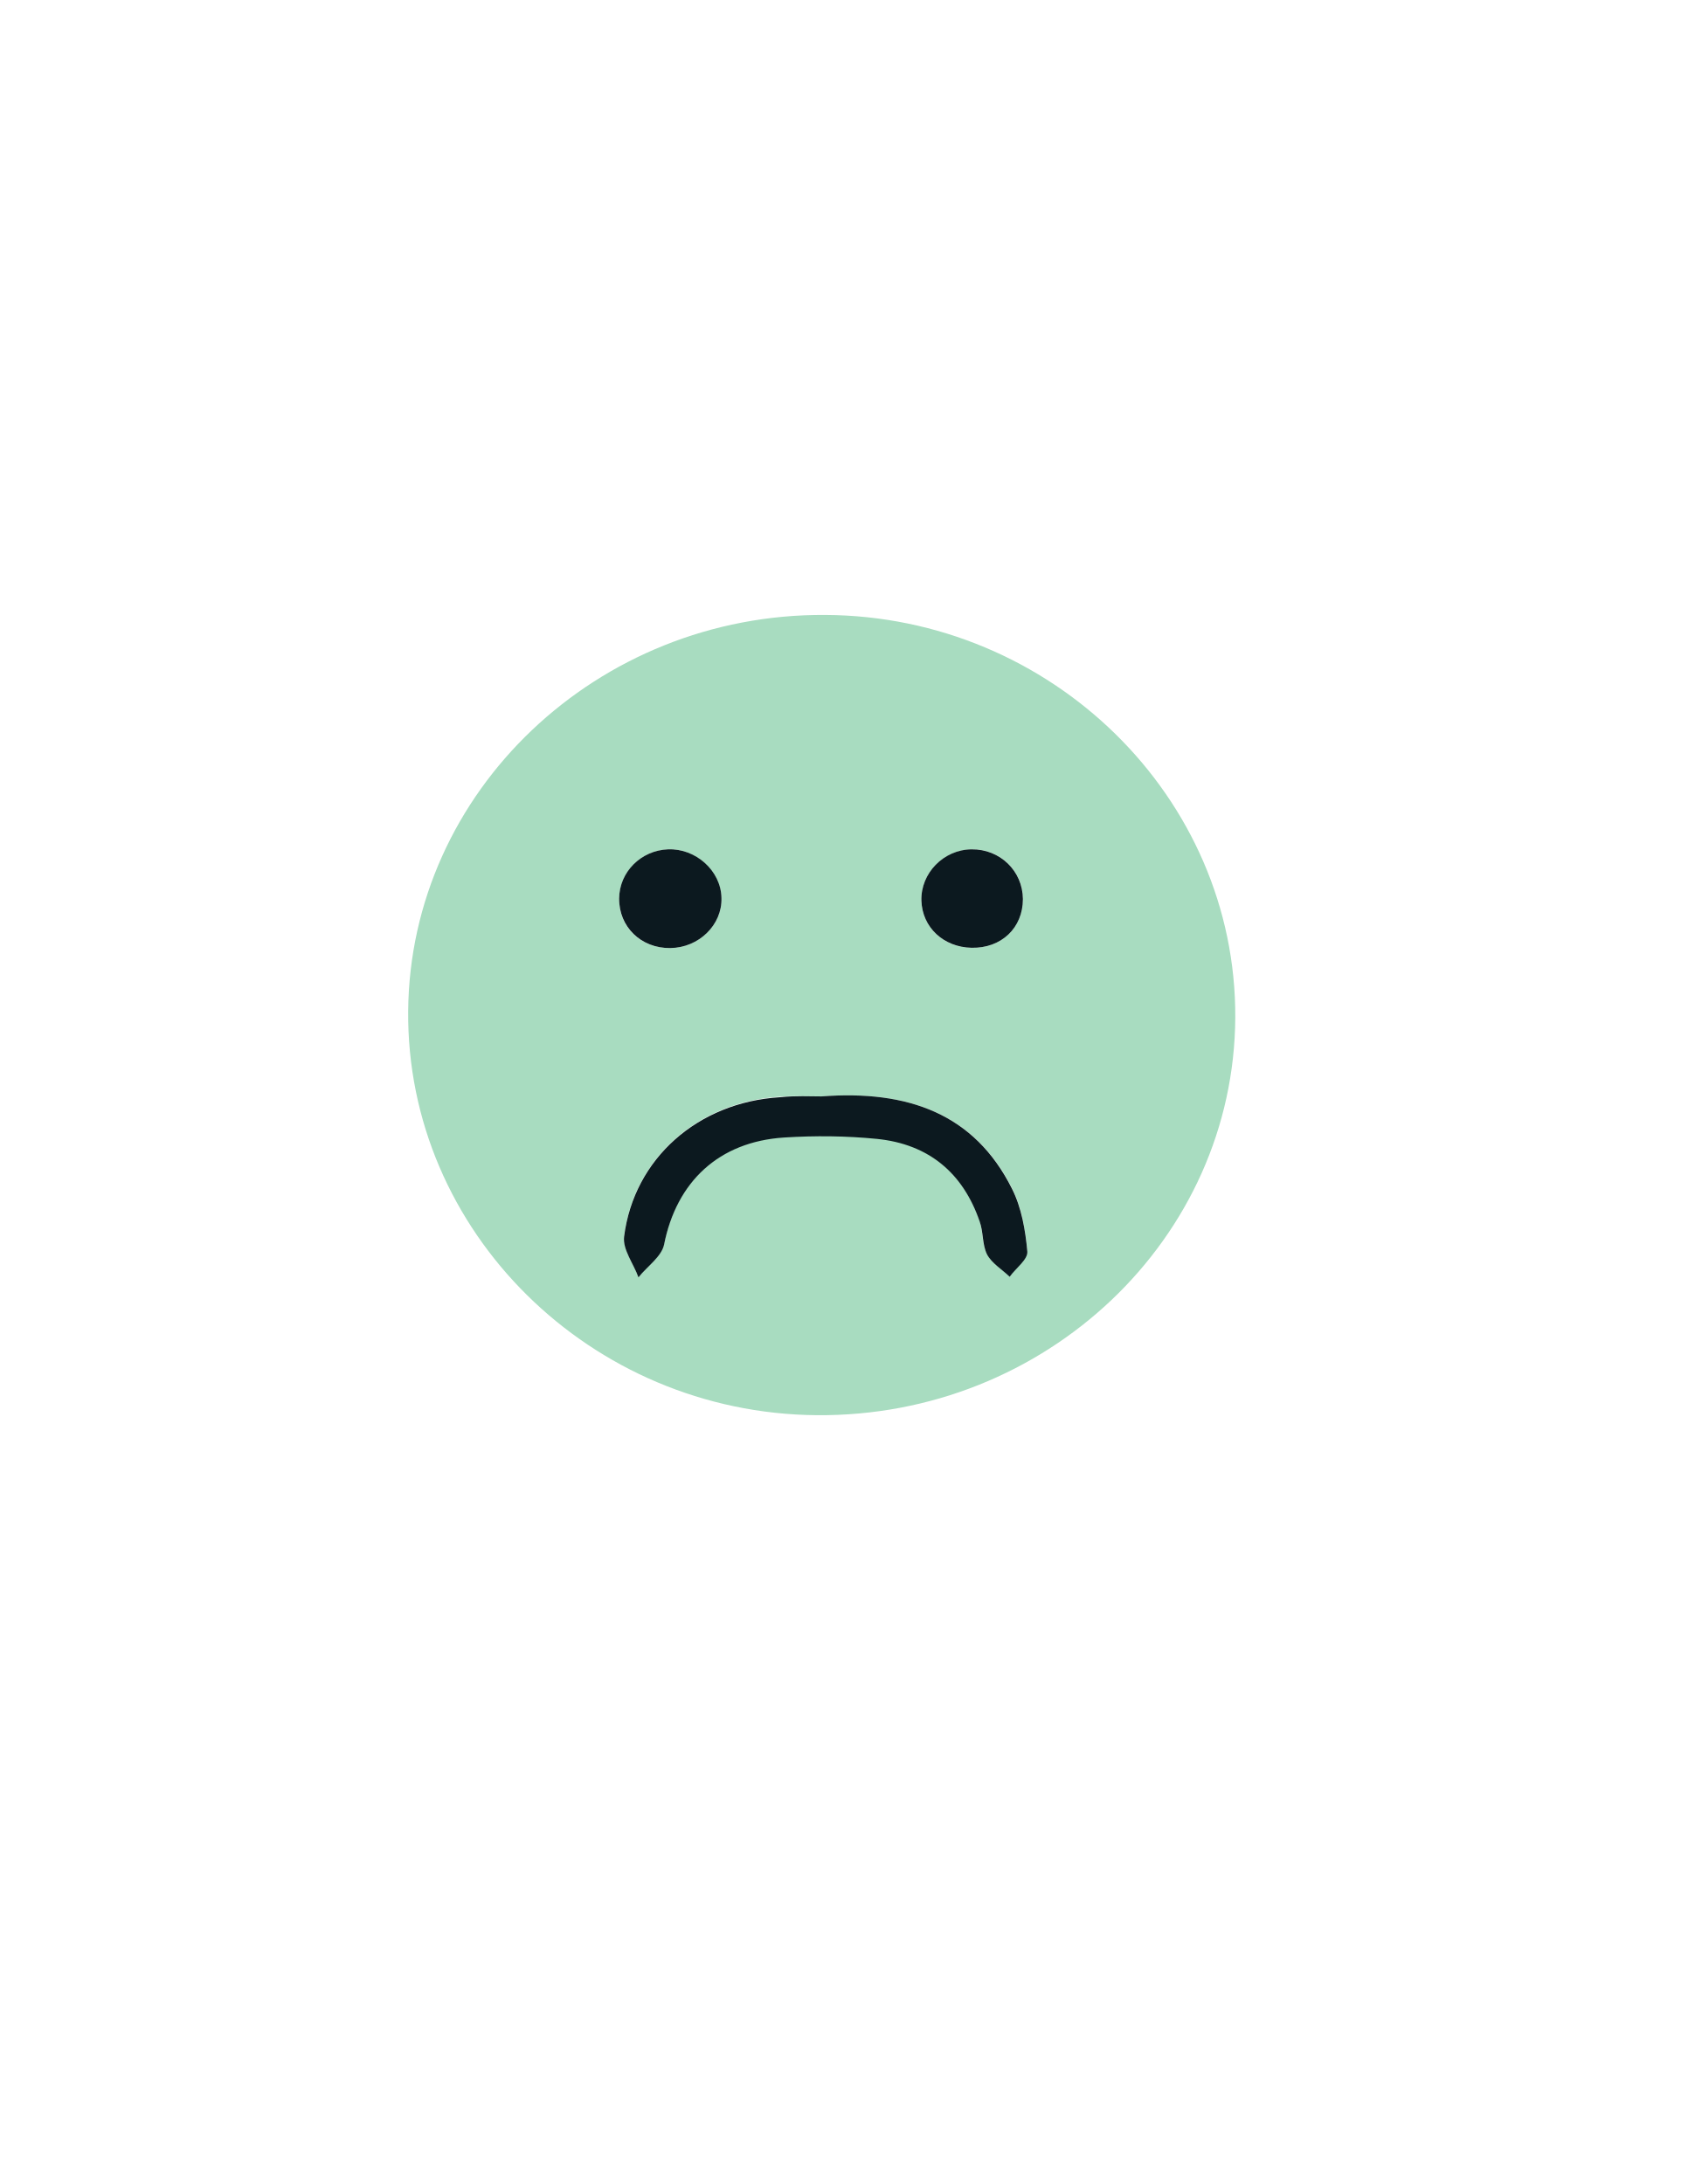
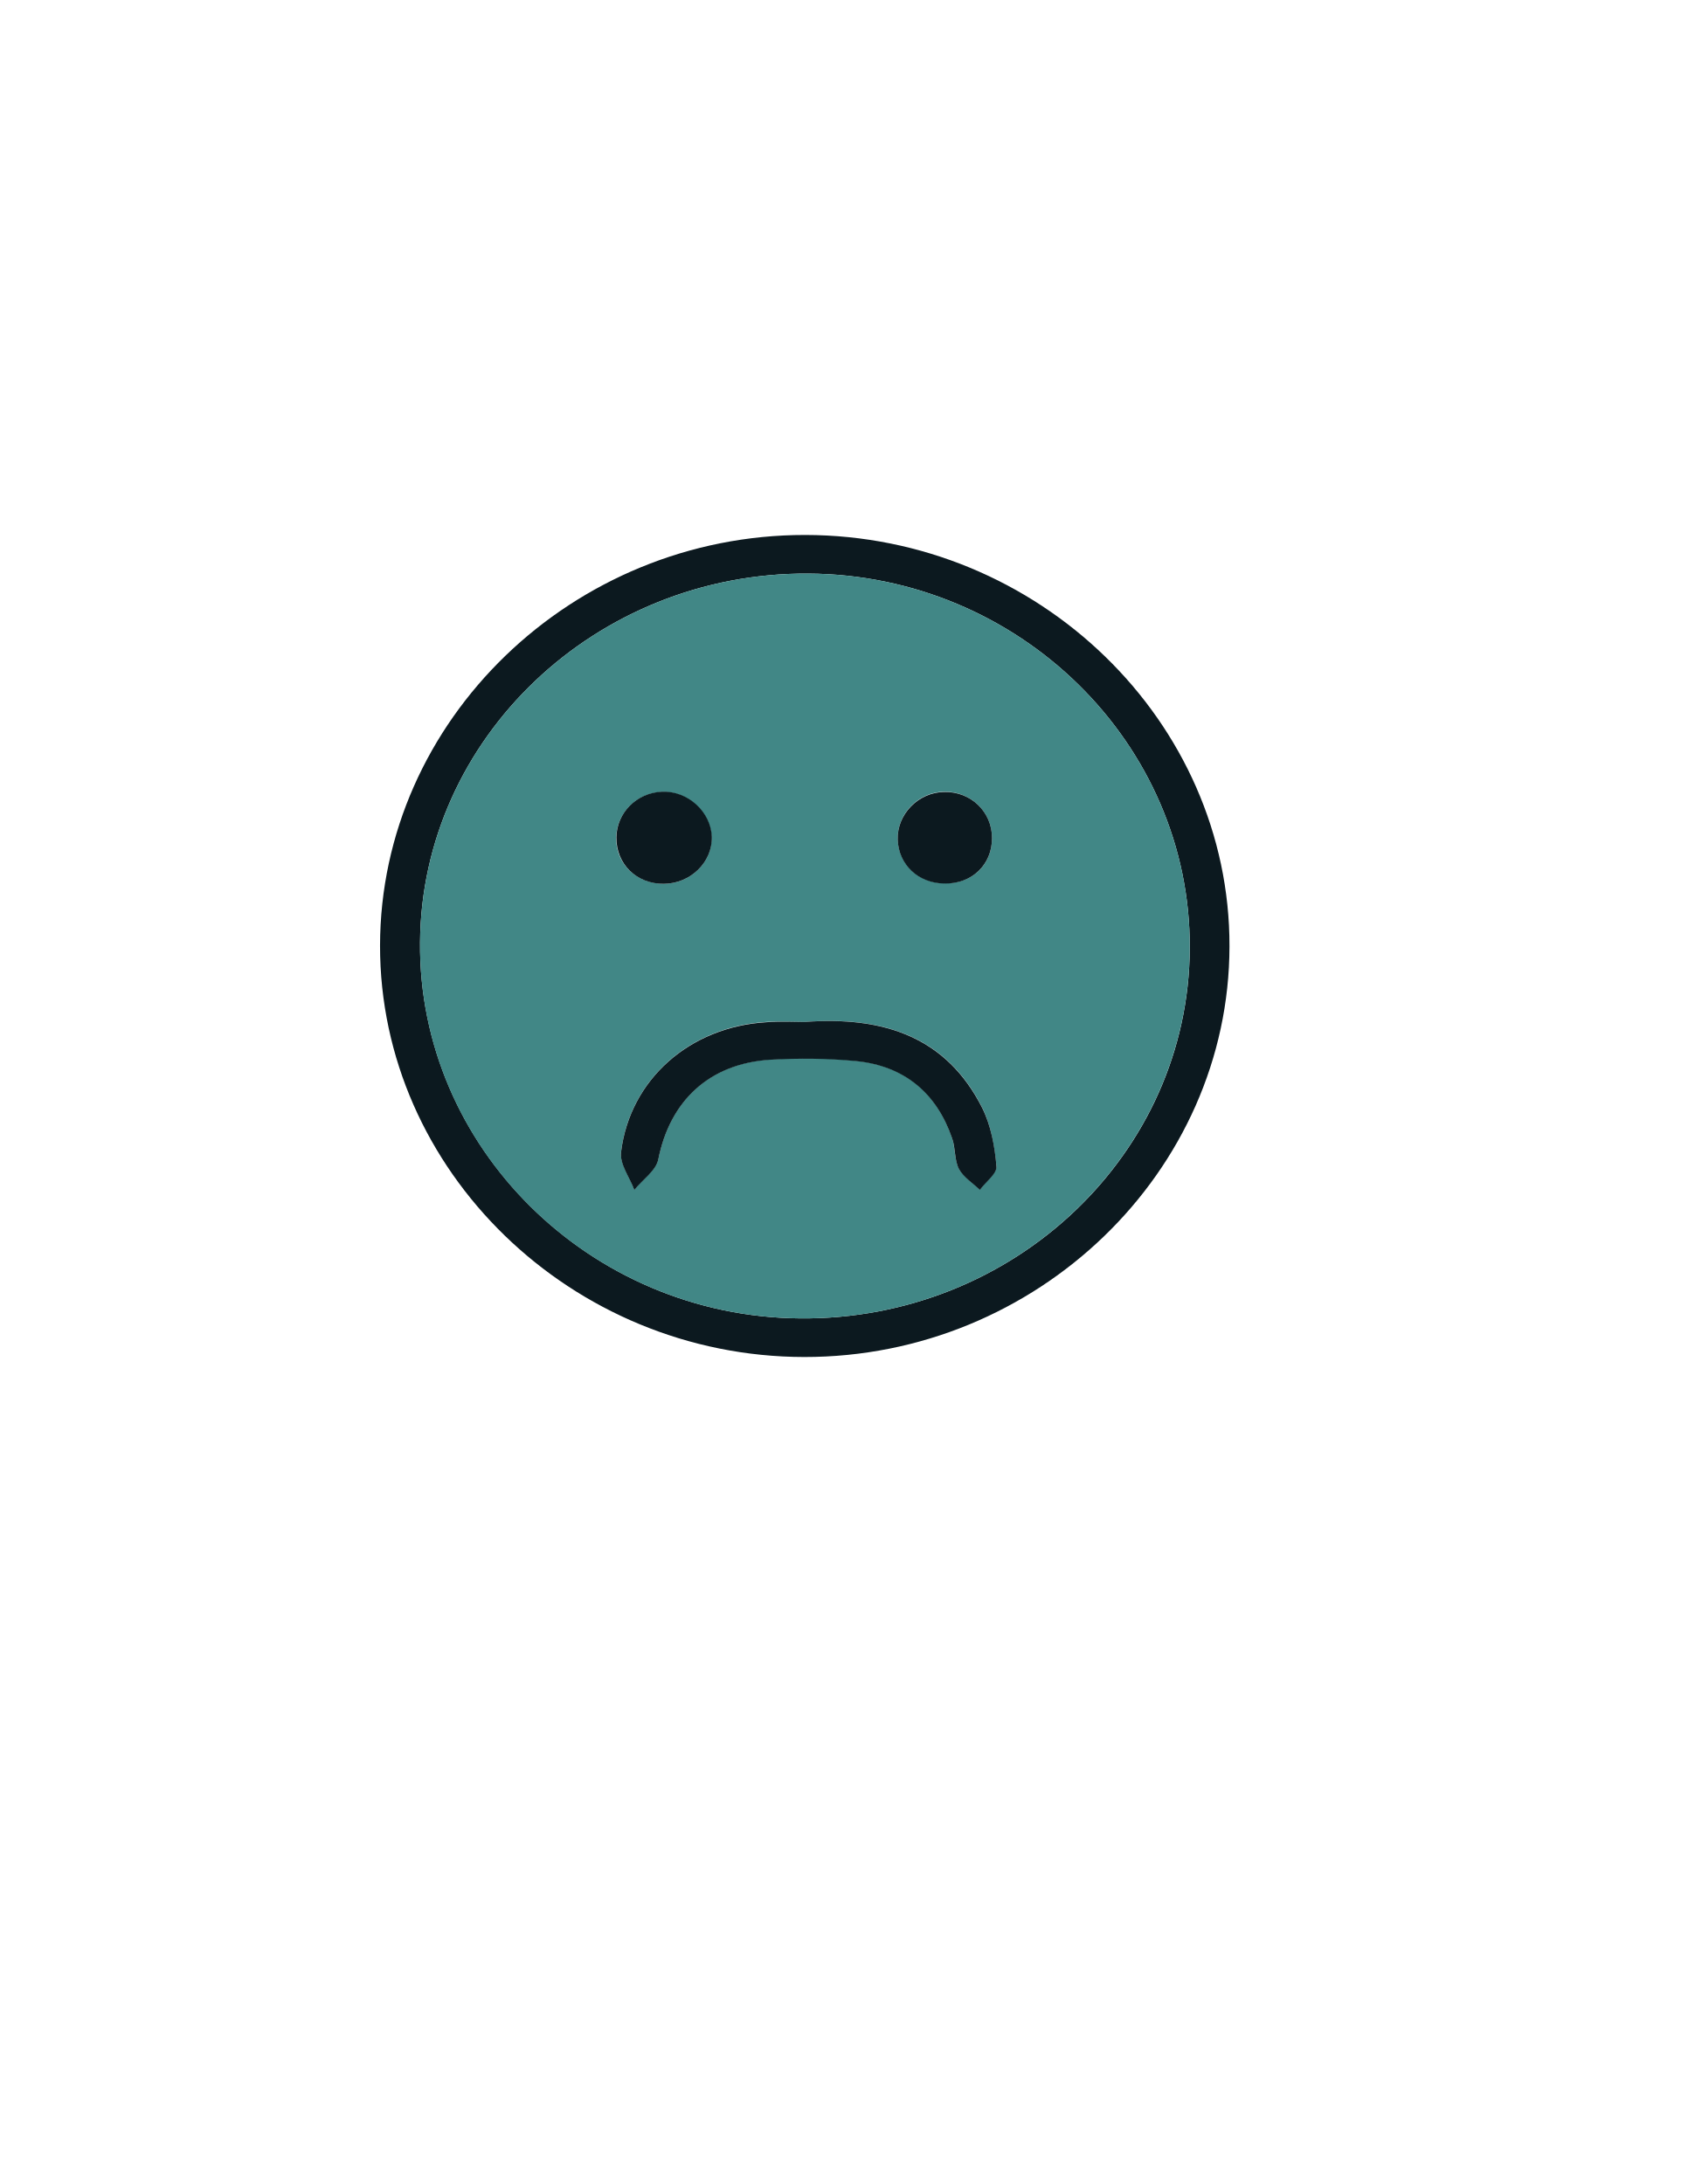
<svg xmlns="http://www.w3.org/2000/svg" version="1.1" id="Layer_1" x="0px" y="0px" viewBox="0 0 612 792" style="enable-background:new 0 0 612 792;" xml:space="preserve">
  <style type="text/css">
- 	.st0{fill-rule:evenodd;clip-rule:evenodd;fill:#A8DCC0;}
- 	.st1{fill-rule:evenodd;clip-rule:evenodd;fill:#0C191F;}
+ 	.st0{fill-rule:evenodd;clip-rule:evenodd;fill:#0C191F;}
+ 	.st1{fill-rule:evenodd;clip-rule:evenodd;fill:#418786;}
</style>
  <g>
-     <path class="st0" d="M299.2,223c82.1,0.4,149.1,66.2,148.7,146c-0.4,80.1-68.6,144.9-151.8,144.2c-82-0.7-148.8-66.7-148.1-146.6   C148.7,287,216.6,222.5,299.2,223z M297.8,397.6c-3.8,0-9.4-0.3-15,0.1c-29.7,1.9-52.9,22.3-56.5,50.5c-0.6,4.7,3.3,9.9,5.2,14.8   c3.2-3.9,8.5-7.5,9.3-11.9c4.5-22.7,19.8-37.2,43.6-38.8c11.1-0.7,22.4-0.6,33.5,0.5c19,1.9,31.3,12.6,37.3,29.9   c1.3,3.9,0.8,8.5,2.7,12c1.7,3.2,5.4,5.4,8.2,8.1c2.3-3.1,6.7-6.3,6.4-9.2c-0.7-7.7-2.1-15.9-5.6-22.8   C353.3,403.9,329.2,395.2,297.8,397.6z M370.9,326c0-10.2-8.3-18.2-18.6-18c-10.2,0.2-18.5,8.7-18.2,18.6c0.3,9.7,8,17,18.2,17.1   C363.1,343.9,370.9,336.5,370.9,326z M243,343.8c10.4-0.1,18.9-8.4,18.6-18.2c-0.3-9.8-9.4-18-19.4-17.6   c-9.8,0.4-17.5,8.2-17.7,17.8C224.3,336.1,232.3,343.9,243,343.8z" />
-     <path class="st1" d="M297.8,397.6c31.4-2.4,55.5,6.3,69.1,33.4c3.5,6.9,4.9,15.1,5.6,22.8c0.3,2.9-4.2,6.1-6.4,9.2   c-2.8-2.7-6.5-4.9-8.2-8.1c-1.8-3.6-1.3-8.2-2.7-12c-6-17.4-18.3-28-37.3-29.9c-11.1-1.1-22.4-1.2-33.5-0.5   c-23.8,1.5-39.1,16.1-43.6,38.8c-0.9,4.4-6.1,7.9-9.3,11.9c-1.8-5-5.8-10.1-5.2-14.8c3.6-28.3,26.8-48.7,56.5-50.5   C288.4,397.3,294,397.6,297.8,397.6z" />
-     <path class="st1" d="M370.9,326c0,10.5-7.8,17.9-18.6,17.7c-10.2-0.2-17.9-7.4-18.2-17.1c-0.3-9.9,8-18.5,18.2-18.6   C362.6,307.9,370.8,315.8,370.9,326z" />
-     <path class="st1" d="M243,343.8c-10.6,0.1-18.6-7.7-18.5-18c0.1-9.6,7.9-17.4,17.7-17.8c10.1-0.4,19.2,7.8,19.4,17.6   C261.9,335.4,253.4,343.7,243,343.8z" />
+     <path class="st0 icon-border carinha-icon carinha-triste1" d="M445.8,343.2c-0.1,81.7-69.8,149-154.2,148.9c-84.4-0.1-153.9-67.6-153.8-149.2c0.1-81.7,69.8-149,154.2-148.9   C376.5,194.1,446,261.6,445.8,343.2z M293,208c-76.9-0.4-140.1,59.6-140.7,133.7c-0.6,74.3,61.5,135.8,137.8,136.4   c77.5,0.7,141-59.7,141.3-134.2C431.8,269.6,369.5,208.4,293,208z" />
+     <path class="st1 icon" d="M293,208c76.5,0.4,138.8,61.6,138.4,135.9c-0.4,74.6-63.9,134.9-141.3,134.2c-76.4-0.6-138.5-62.1-137.8-136.4   C152.9,267.6,216.1,207.6,293,208z M291.7,370.6c-3.5,0-8.7-0.3-13.9,0c-27.6,1.7-49.3,20.7-52.6,47c-0.6,4.3,3.1,9.2,4.8,13.8   c3-3.7,7.9-7,8.7-11.1c4.2-21.1,18.5-34.7,40.6-36.1c10.4-0.7,20.9-0.6,31.2,0.5c17.7,1.8,29.1,11.7,34.7,27.9   c1.2,3.6,0.8,7.9,2.5,11.2c1.6,3,5,5.1,7.6,7.6c2.1-2.9,6.2-5.9,6-8.6c-0.7-7.2-2-14.8-5.2-21.2   C343.4,376.4,320.9,368.3,291.7,370.6z M359.7,303.9c0-9.5-7.7-16.9-17.3-16.8c-9.4,0.1-17.2,8.1-16.9,17.3   c0.3,9,7.5,15.8,16.9,15.9C352.4,320.6,359.7,313.7,359.7,303.9z M240.7,320.5c9.7-0.1,17.6-7.8,17.3-16.9   c-0.3-9.1-8.7-16.8-18.1-16.4c-9.1,0.4-16.3,7.6-16.5,16.6C223.3,313.3,230.8,320.5,240.7,320.5z" />
+     <path class="st0 icon-border" d="M291.7,370.6c29.2-2.2,51.6,5.8,64.4,31.1c3.2,6.4,4.6,14,5.2,21.2c0.3,2.7-3.9,5.7-6,8.6   c-2.6-2.5-6-4.6-7.6-7.6c-1.7-3.3-1.2-7.6-2.5-11.2c-5.6-16.2-17.1-26.1-34.7-27.9c-10.3-1-20.8-1.1-31.2-0.5   c-22.2,1.4-36.4,15-40.6,36.1c-0.8,4.1-5.7,7.4-8.7,11.1c-1.7-4.6-5.4-9.4-4.8-13.8c3.3-26.3,24.9-45.3,52.6-47   C283,370.3,288.2,370.6,291.7,370.6z" />
+     <path class="st0 icon-border" d="M359.7,303.9c0,9.7-7.3,16.7-17.3,16.5c-9.5-0.1-16.6-6.9-16.9-15.9c-0.3-9.2,7.5-17.2,16.9-17.3   C352,287,359.7,294.4,359.7,303.9z" />
+     <path class="st0 icon-border" d="M240.7,320.5c-9.9,0.1-17.3-7.2-17.2-16.8c0.1-8.9,7.3-16.2,16.5-16.6c9.4-0.4,17.8,7.3,18.1,16.4   C258.3,312.7,250.4,320.4,240.7,320.5z" />
  </g>
</svg>
